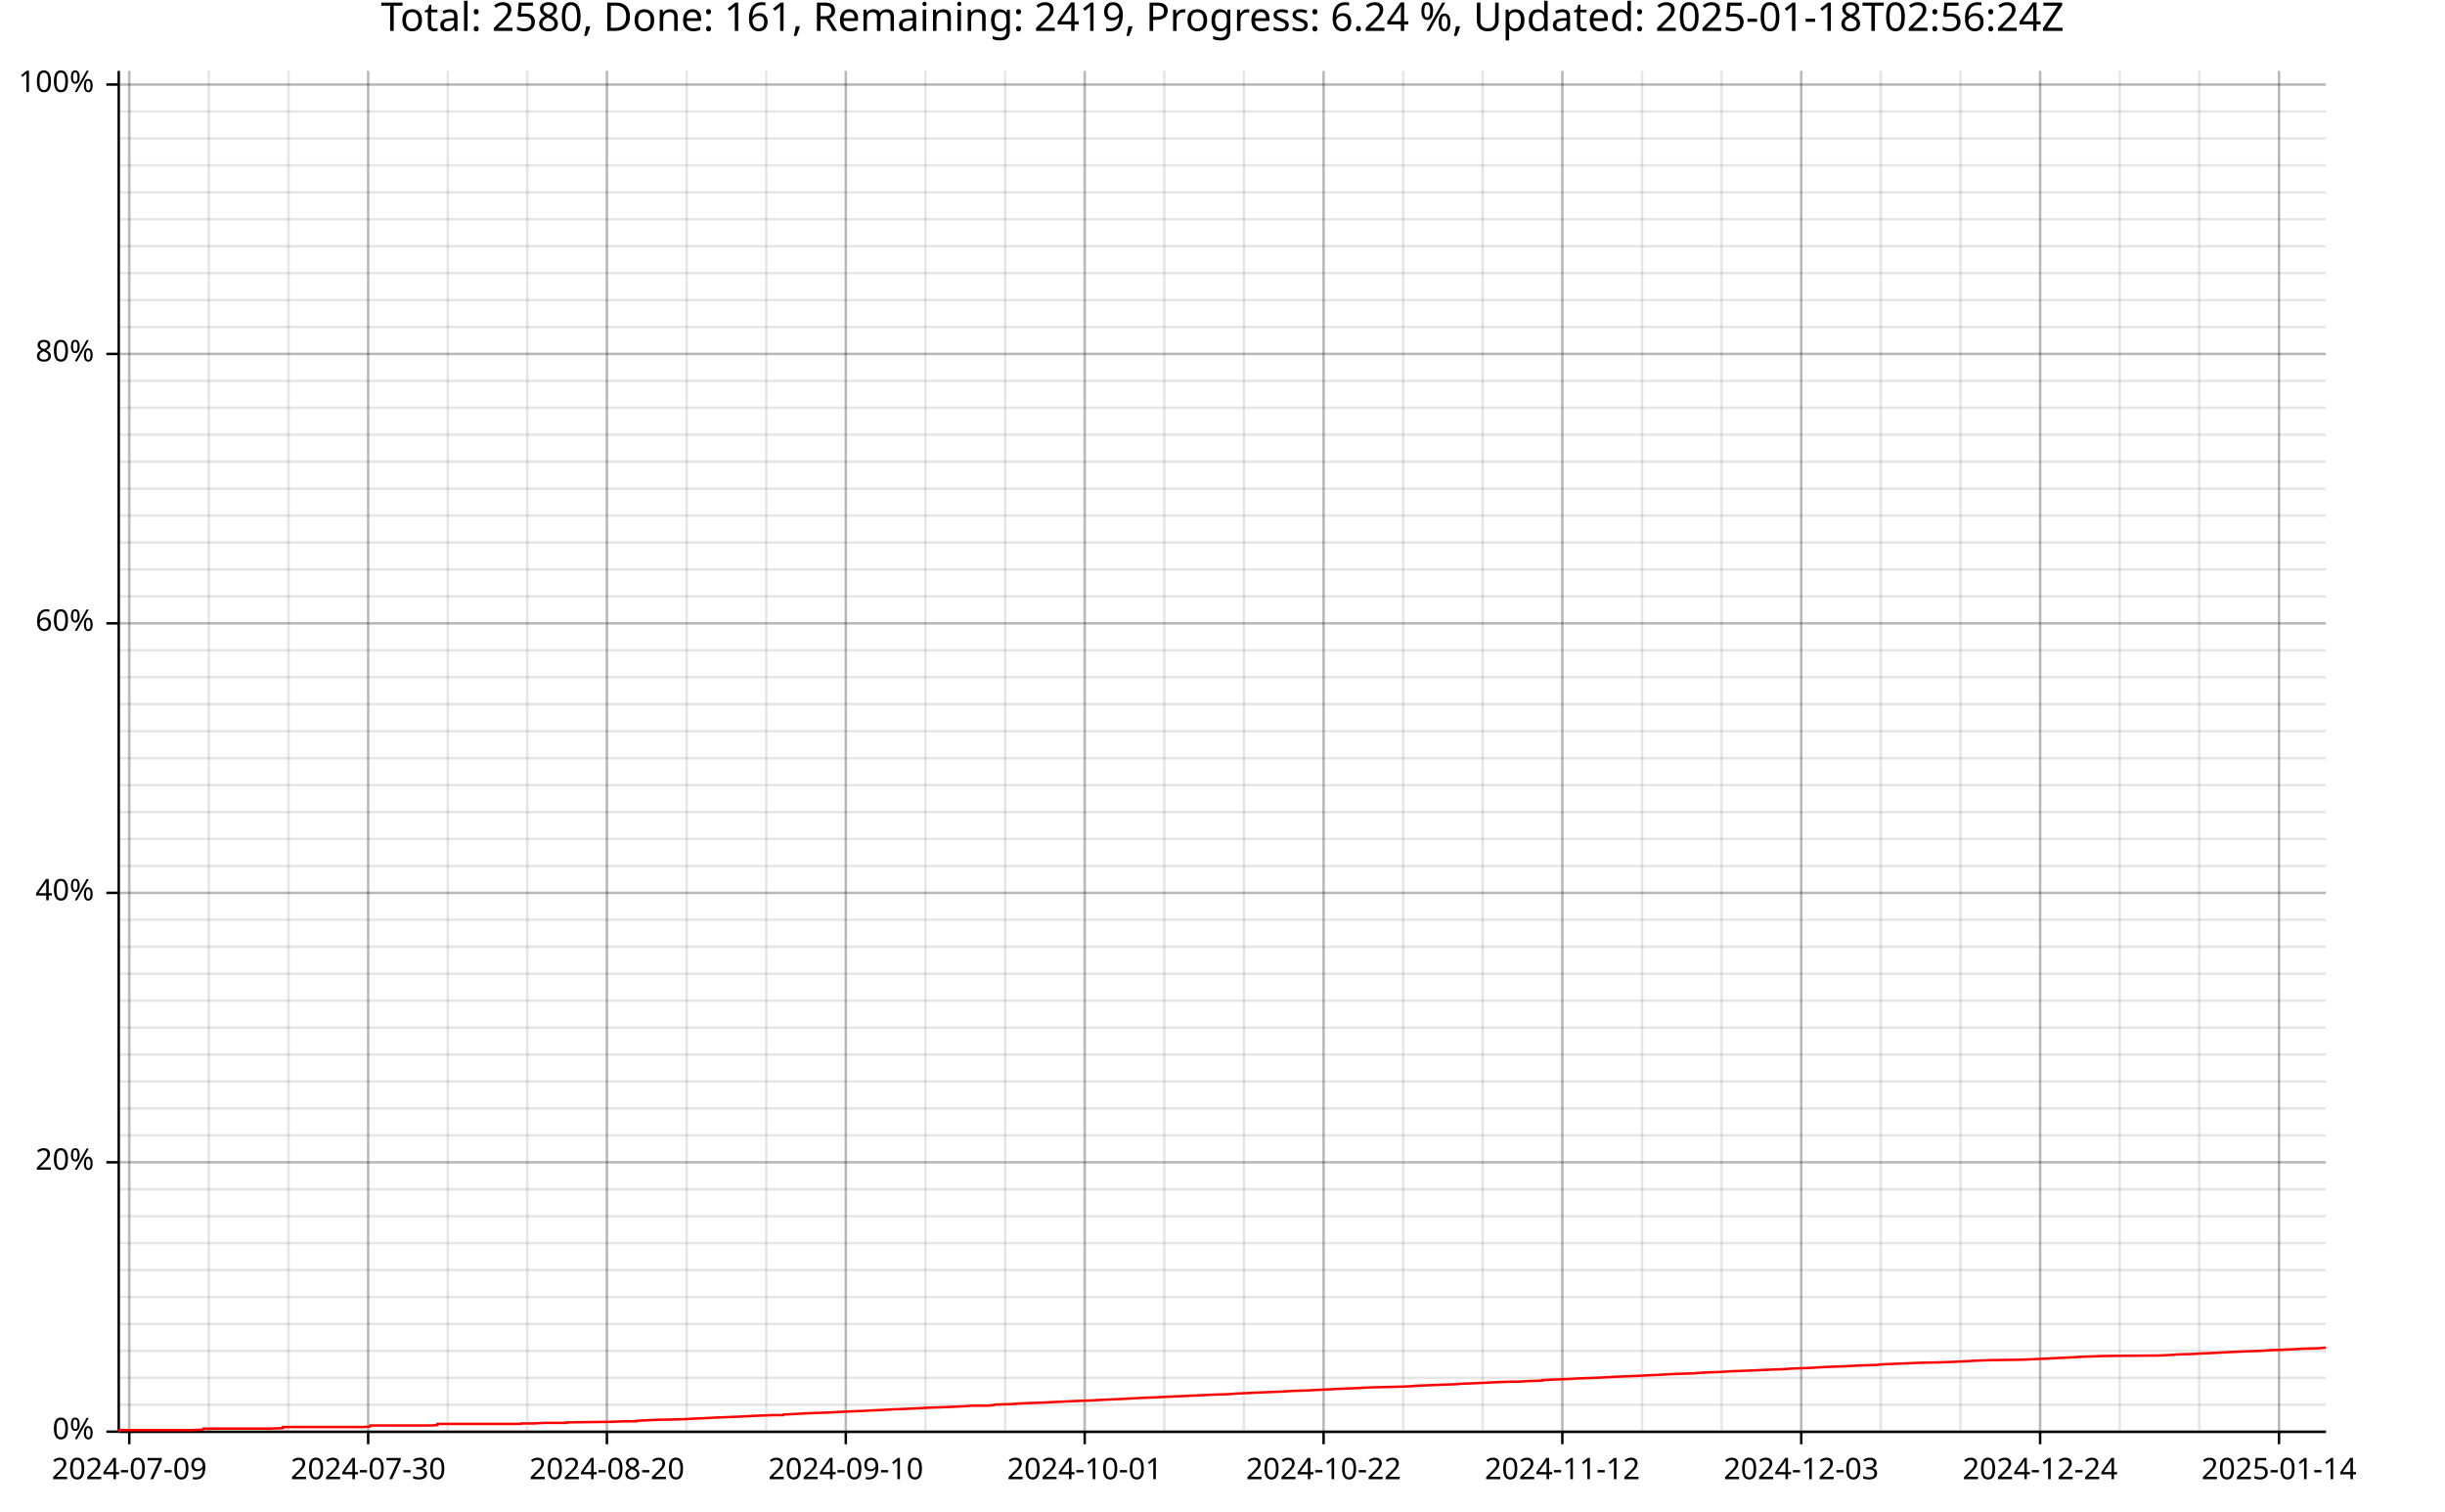
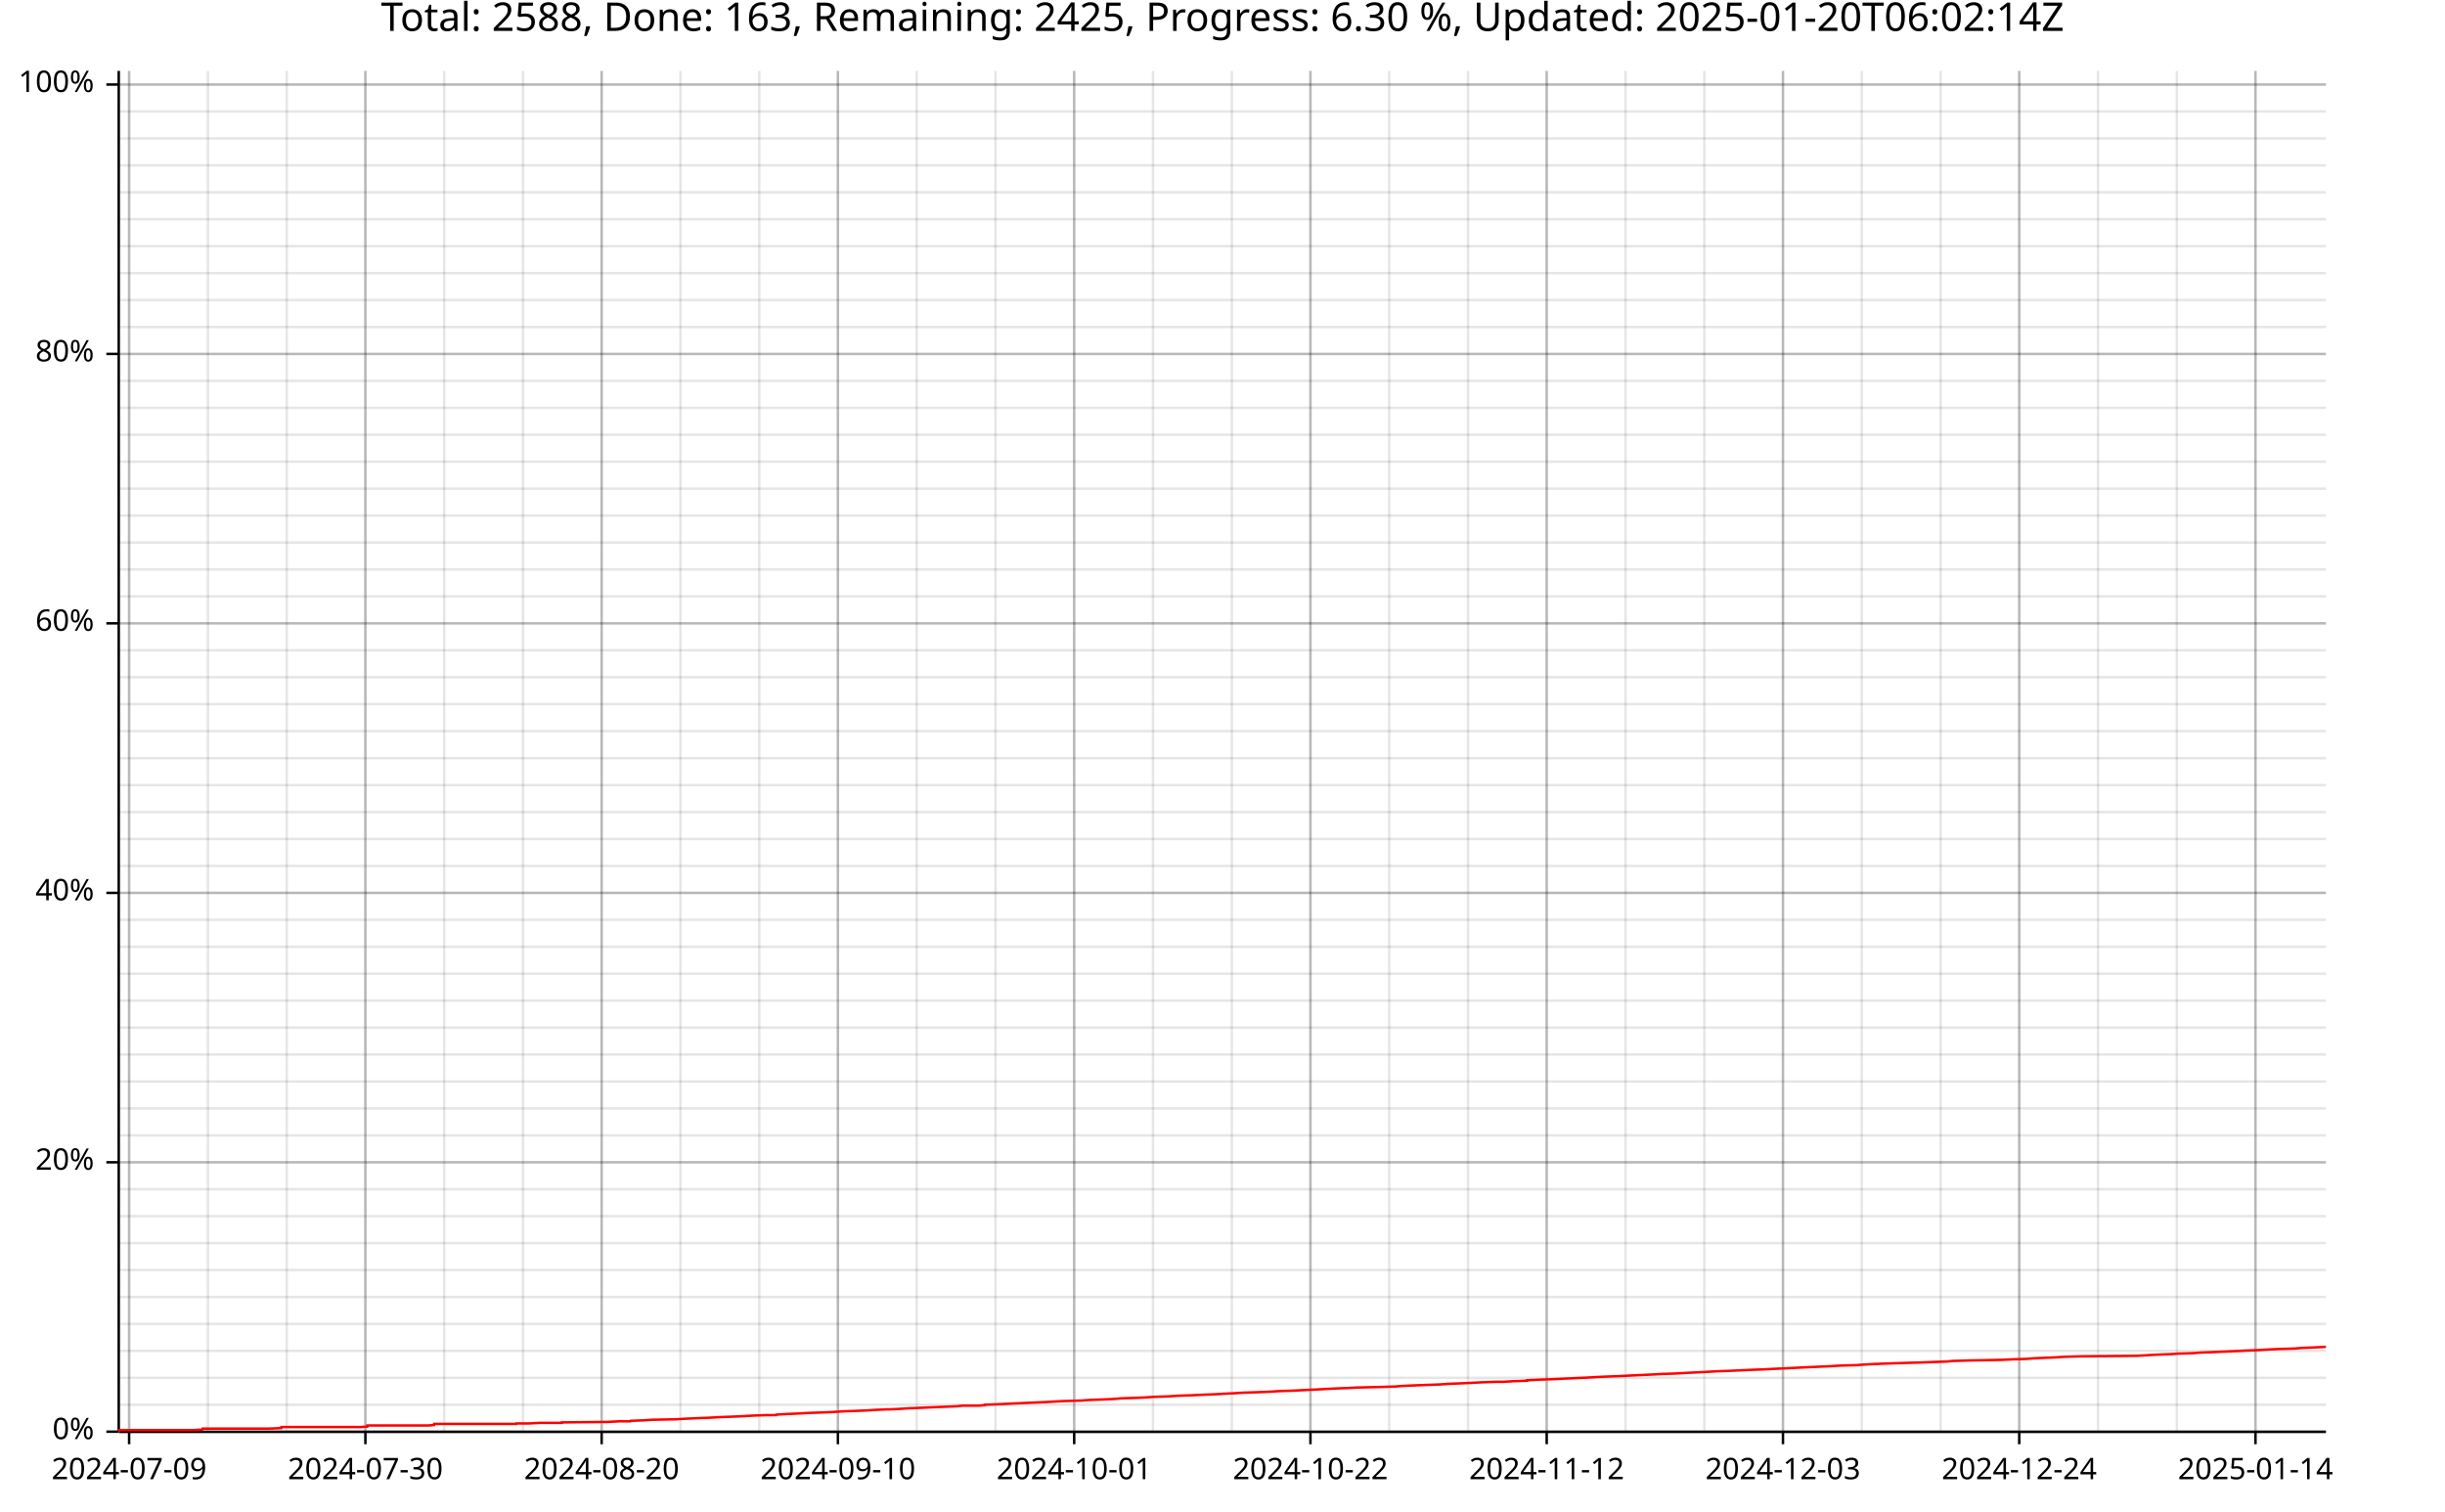
<svg xmlns="http://www.w3.org/2000/svg" width="987" height="610" viewBox="0 0 15792 9760">
  <text x="7896" y="5" dy="0.76em" text-anchor="middle" font-family="sans-serif" font-size="256" opacity="1" fill="#000000">
- Total: 2580, Done: 161, Remaining: 2419, Progress: 6.24 %, Updated: 2025-01-18T02:56:24Z
+ Total: 2588, Done: 163, Remaining: 2425, Progress: 6.30 %, Updated: 2025-01-20T06:02:14Z
</text>
-   <line opacity="0.1" stroke="#000000" stroke-width="16" x1="835" y1="9247" x2="835" y2="458" />
-   <line opacity="0.1" stroke="#000000" stroke-width="16" x1="1349" y1="9247" x2="1349" y2="458" />
-   <line opacity="0.1" stroke="#000000" stroke-width="16" x1="1863" y1="9247" x2="1863" y2="458" />
-   <line opacity="0.1" stroke="#000000" stroke-width="16" x1="2378" y1="9247" x2="2378" y2="458" />
-   <line opacity="0.1" stroke="#000000" stroke-width="16" x1="2892" y1="9247" x2="2892" y2="458" />
-   <line opacity="0.1" stroke="#000000" stroke-width="16" x1="3406" y1="9247" x2="3406" y2="458" />
-   <line opacity="0.1" stroke="#000000" stroke-width="16" x1="3920" y1="9247" x2="3920" y2="458" />
-   <line opacity="0.1" stroke="#000000" stroke-width="16" x1="4435" y1="9247" x2="4435" y2="458" />
-   <line opacity="0.1" stroke="#000000" stroke-width="16" x1="4949" y1="9247" x2="4949" y2="458" />
-   <line opacity="0.1" stroke="#000000" stroke-width="16" x1="5463" y1="9247" x2="5463" y2="458" />
-   <line opacity="0.1" stroke="#000000" stroke-width="16" x1="5977" y1="9247" x2="5977" y2="458" />
-   <line opacity="0.1" stroke="#000000" stroke-width="16" x1="6492" y1="9247" x2="6492" y2="458" />
-   <line opacity="0.1" stroke="#000000" stroke-width="16" x1="7006" y1="9247" x2="7006" y2="458" />
-   <line opacity="0.1" stroke="#000000" stroke-width="16" x1="7520" y1="9247" x2="7520" y2="458" />
-   <line opacity="0.1" stroke="#000000" stroke-width="16" x1="8034" y1="9247" x2="8034" y2="458" />
-   <line opacity="0.1" stroke="#000000" stroke-width="16" x1="8549" y1="9247" x2="8549" y2="458" />
-   <line opacity="0.1" stroke="#000000" stroke-width="16" x1="9063" y1="9247" x2="9063" y2="458" />
-   <line opacity="0.1" stroke="#000000" stroke-width="16" x1="9577" y1="9247" x2="9577" y2="458" />
-   <line opacity="0.1" stroke="#000000" stroke-width="16" x1="10091" y1="9247" x2="10091" y2="458" />
-   <line opacity="0.1" stroke="#000000" stroke-width="16" x1="10606" y1="9247" x2="10606" y2="458" />
-   <line opacity="0.1" stroke="#000000" stroke-width="16" x1="11120" y1="9247" x2="11120" y2="458" />
-   <line opacity="0.1" stroke="#000000" stroke-width="16" x1="11634" y1="9247" x2="11634" y2="458" />
-   <line opacity="0.1" stroke="#000000" stroke-width="16" x1="12148" y1="9247" x2="12148" y2="458" />
-   <line opacity="0.1" stroke="#000000" stroke-width="16" x1="12663" y1="9247" x2="12663" y2="458" />
-   <line opacity="0.1" stroke="#000000" stroke-width="16" x1="13177" y1="9247" x2="13177" y2="458" />
-   <line opacity="0.1" stroke="#000000" stroke-width="16" x1="13691" y1="9247" x2="13691" y2="458" />
-   <line opacity="0.1" stroke="#000000" stroke-width="16" x1="14205" y1="9247" x2="14205" y2="458" />
-   <line opacity="0.1" stroke="#000000" stroke-width="16" x1="14720" y1="9247" x2="14720" y2="458" />
+   <line opacity="0.1" stroke="#000000" stroke-width="16" x1="834" y1="9247" x2="834" y2="458" />
+   <line opacity="0.1" stroke="#000000" stroke-width="16" x1="1343" y1="9247" x2="1343" y2="458" />
+   <line opacity="0.1" stroke="#000000" stroke-width="16" x1="1852" y1="9247" x2="1852" y2="458" />
+   <line opacity="0.1" stroke="#000000" stroke-width="16" x1="2360" y1="9247" x2="2360" y2="458" />
+   <line opacity="0.1" stroke="#000000" stroke-width="16" x1="2869" y1="9247" x2="2869" y2="458" />
+   <line opacity="0.1" stroke="#000000" stroke-width="16" x1="3378" y1="9247" x2="3378" y2="458" />
+   <line opacity="0.1" stroke="#000000" stroke-width="16" x1="3886" y1="9247" x2="3886" y2="458" />
+   <line opacity="0.1" stroke="#000000" stroke-width="16" x1="4395" y1="9247" x2="4395" y2="458" />
+   <line opacity="0.1" stroke="#000000" stroke-width="16" x1="4904" y1="9247" x2="4904" y2="458" />
+   <line opacity="0.1" stroke="#000000" stroke-width="16" x1="5412" y1="9247" x2="5412" y2="458" />
+   <line opacity="0.1" stroke="#000000" stroke-width="16" x1="5921" y1="9247" x2="5921" y2="458" />
+   <line opacity="0.1" stroke="#000000" stroke-width="16" x1="6430" y1="9247" x2="6430" y2="458" />
+   <line opacity="0.1" stroke="#000000" stroke-width="16" x1="6938" y1="9247" x2="6938" y2="458" />
+   <line opacity="0.1" stroke="#000000" stroke-width="16" x1="7447" y1="9247" x2="7447" y2="458" />
+   <line opacity="0.1" stroke="#000000" stroke-width="16" x1="7956" y1="9247" x2="7956" y2="458" />
+   <line opacity="0.1" stroke="#000000" stroke-width="16" x1="8464" y1="9247" x2="8464" y2="458" />
+   <line opacity="0.1" stroke="#000000" stroke-width="16" x1="8973" y1="9247" x2="8973" y2="458" />
+   <line opacity="0.1" stroke="#000000" stroke-width="16" x1="9482" y1="9247" x2="9482" y2="458" />
+   <line opacity="0.1" stroke="#000000" stroke-width="16" x1="9990" y1="9247" x2="9990" y2="458" />
+   <line opacity="0.1" stroke="#000000" stroke-width="16" x1="10499" y1="9247" x2="10499" y2="458" />
+   <line opacity="0.1" stroke="#000000" stroke-width="16" x1="11008" y1="9247" x2="11008" y2="458" />
+   <line opacity="0.1" stroke="#000000" stroke-width="16" x1="11516" y1="9247" x2="11516" y2="458" />
+   <line opacity="0.1" stroke="#000000" stroke-width="16" x1="12025" y1="9247" x2="12025" y2="458" />
+   <line opacity="0.1" stroke="#000000" stroke-width="16" x1="12534" y1="9247" x2="12534" y2="458" />
+   <line opacity="0.1" stroke="#000000" stroke-width="16" x1="13042" y1="9247" x2="13042" y2="458" />
+   <line opacity="0.1" stroke="#000000" stroke-width="16" x1="13551" y1="9247" x2="13551" y2="458" />
+   <line opacity="0.1" stroke="#000000" stroke-width="16" x1="14060" y1="9247" x2="14060" y2="458" />
+   <line opacity="0.1" stroke="#000000" stroke-width="16" x1="14568" y1="9247" x2="14568" y2="458" />
  <line opacity="0.1" stroke="#000000" stroke-width="16" x1="768" y1="9247" x2="15023" y2="9247" />
  <line opacity="0.1" stroke="#000000" stroke-width="16" x1="768" y1="9073" x2="15023" y2="9073" />
  <line opacity="0.1" stroke="#000000" stroke-width="16" x1="768" y1="8899" x2="15023" y2="8899" />
  <line opacity="0.1" stroke="#000000" stroke-width="16" x1="768" y1="8725" x2="15023" y2="8725" />
  <line opacity="0.1" stroke="#000000" stroke-width="16" x1="768" y1="8551" x2="15023" y2="8551" />
  <line opacity="0.1" stroke="#000000" stroke-width="16" x1="768" y1="8377" x2="15023" y2="8377" />
  <line opacity="0.1" stroke="#000000" stroke-width="16" x1="768" y1="8203" x2="15023" y2="8203" />
  <line opacity="0.1" stroke="#000000" stroke-width="16" x1="768" y1="8029" x2="15023" y2="8029" />
  <line opacity="0.1" stroke="#000000" stroke-width="16" x1="768" y1="7855" x2="15023" y2="7855" />
  <line opacity="0.1" stroke="#000000" stroke-width="16" x1="768" y1="7681" x2="15023" y2="7681" />
  <line opacity="0.1" stroke="#000000" stroke-width="16" x1="768" y1="7507" x2="15023" y2="7507" />
  <line opacity="0.1" stroke="#000000" stroke-width="16" x1="768" y1="7333" x2="15023" y2="7333" />
  <line opacity="0.1" stroke="#000000" stroke-width="16" x1="768" y1="7159" x2="15023" y2="7159" />
  <line opacity="0.1" stroke="#000000" stroke-width="16" x1="768" y1="6985" x2="15023" y2="6985" />
  <line opacity="0.1" stroke="#000000" stroke-width="16" x1="768" y1="6811" x2="15023" y2="6811" />
  <line opacity="0.1" stroke="#000000" stroke-width="16" x1="768" y1="6637" x2="15023" y2="6637" />
  <line opacity="0.1" stroke="#000000" stroke-width="16" x1="768" y1="6463" x2="15023" y2="6463" />
  <line opacity="0.1" stroke="#000000" stroke-width="16" x1="768" y1="6289" x2="15023" y2="6289" />
  <line opacity="0.1" stroke="#000000" stroke-width="16" x1="768" y1="6115" x2="15023" y2="6115" />
  <line opacity="0.1" stroke="#000000" stroke-width="16" x1="768" y1="5941" x2="15023" y2="5941" />
  <line opacity="0.1" stroke="#000000" stroke-width="16" x1="768" y1="5767" x2="15023" y2="5767" />
  <line opacity="0.1" stroke="#000000" stroke-width="16" x1="768" y1="5593" x2="15023" y2="5593" />
  <line opacity="0.1" stroke="#000000" stroke-width="16" x1="768" y1="5419" x2="15023" y2="5419" />
  <line opacity="0.1" stroke="#000000" stroke-width="16" x1="768" y1="5245" x2="15023" y2="5245" />
  <line opacity="0.1" stroke="#000000" stroke-width="16" x1="768" y1="5071" x2="15023" y2="5071" />
  <line opacity="0.1" stroke="#000000" stroke-width="16" x1="768" y1="4897" x2="15023" y2="4897" />
  <line opacity="0.1" stroke="#000000" stroke-width="16" x1="768" y1="4722" x2="15023" y2="4722" />
  <line opacity="0.1" stroke="#000000" stroke-width="16" x1="768" y1="4548" x2="15023" y2="4548" />
  <line opacity="0.1" stroke="#000000" stroke-width="16" x1="768" y1="4374" x2="15023" y2="4374" />
  <line opacity="0.1" stroke="#000000" stroke-width="16" x1="768" y1="4200" x2="15023" y2="4200" />
  <line opacity="0.1" stroke="#000000" stroke-width="16" x1="768" y1="4026" x2="15023" y2="4026" />
  <line opacity="0.1" stroke="#000000" stroke-width="16" x1="768" y1="3852" x2="15023" y2="3852" />
  <line opacity="0.1" stroke="#000000" stroke-width="16" x1="768" y1="3678" x2="15023" y2="3678" />
  <line opacity="0.1" stroke="#000000" stroke-width="16" x1="768" y1="3504" x2="15023" y2="3504" />
  <line opacity="0.1" stroke="#000000" stroke-width="16" x1="768" y1="3330" x2="15023" y2="3330" />
  <line opacity="0.1" stroke="#000000" stroke-width="16" x1="768" y1="3156" x2="15023" y2="3156" />
  <line opacity="0.1" stroke="#000000" stroke-width="16" x1="768" y1="2982" x2="15023" y2="2982" />
  <line opacity="0.1" stroke="#000000" stroke-width="16" x1="768" y1="2808" x2="15023" y2="2808" />
  <line opacity="0.1" stroke="#000000" stroke-width="16" x1="768" y1="2634" x2="15023" y2="2634" />
  <line opacity="0.1" stroke="#000000" stroke-width="16" x1="768" y1="2460" x2="15023" y2="2460" />
  <line opacity="0.1" stroke="#000000" stroke-width="16" x1="768" y1="2286" x2="15023" y2="2286" />
  <line opacity="0.1" stroke="#000000" stroke-width="16" x1="768" y1="2112" x2="15023" y2="2112" />
  <line opacity="0.1" stroke="#000000" stroke-width="16" x1="768" y1="1938" x2="15023" y2="1938" />
  <line opacity="0.1" stroke="#000000" stroke-width="16" x1="768" y1="1764" x2="15023" y2="1764" />
  <line opacity="0.1" stroke="#000000" stroke-width="16" x1="768" y1="1590" x2="15023" y2="1590" />
  <line opacity="0.1" stroke="#000000" stroke-width="16" x1="768" y1="1416" x2="15023" y2="1416" />
  <line opacity="0.1" stroke="#000000" stroke-width="16" x1="768" y1="1242" x2="15023" y2="1242" />
  <line opacity="0.1" stroke="#000000" stroke-width="16" x1="768" y1="1068" x2="15023" y2="1068" />
  <line opacity="0.1" stroke="#000000" stroke-width="16" x1="768" y1="894" x2="15023" y2="894" />
  <line opacity="0.1" stroke="#000000" stroke-width="16" x1="768" y1="720" x2="15023" y2="720" />
  <line opacity="0.1" stroke="#000000" stroke-width="16" x1="768" y1="546" x2="15023" y2="546" />
-   <line opacity="0.2" stroke="#000000" stroke-width="16" x1="835" y1="9247" x2="835" y2="458" />
-   <line opacity="0.2" stroke="#000000" stroke-width="16" x1="2378" y1="9247" x2="2378" y2="458" />
-   <line opacity="0.2" stroke="#000000" stroke-width="16" x1="3920" y1="9247" x2="3920" y2="458" />
-   <line opacity="0.2" stroke="#000000" stroke-width="16" x1="5463" y1="9247" x2="5463" y2="458" />
-   <line opacity="0.2" stroke="#000000" stroke-width="16" x1="7006" y1="9247" x2="7006" y2="458" />
-   <line opacity="0.2" stroke="#000000" stroke-width="16" x1="8549" y1="9247" x2="8549" y2="458" />
-   <line opacity="0.2" stroke="#000000" stroke-width="16" x1="10091" y1="9247" x2="10091" y2="458" />
-   <line opacity="0.2" stroke="#000000" stroke-width="16" x1="11634" y1="9247" x2="11634" y2="458" />
-   <line opacity="0.2" stroke="#000000" stroke-width="16" x1="13177" y1="9247" x2="13177" y2="458" />
-   <line opacity="0.2" stroke="#000000" stroke-width="16" x1="14720" y1="9247" x2="14720" y2="458" />
+   <line opacity="0.2" stroke="#000000" stroke-width="16" x1="834" y1="9247" x2="834" y2="458" />
+   <line opacity="0.2" stroke="#000000" stroke-width="16" x1="2360" y1="9247" x2="2360" y2="458" />
+   <line opacity="0.2" stroke="#000000" stroke-width="16" x1="3886" y1="9247" x2="3886" y2="458" />
+   <line opacity="0.2" stroke="#000000" stroke-width="16" x1="5412" y1="9247" x2="5412" y2="458" />
+   <line opacity="0.2" stroke="#000000" stroke-width="16" x1="6938" y1="9247" x2="6938" y2="458" />
+   <line opacity="0.2" stroke="#000000" stroke-width="16" x1="8464" y1="9247" x2="8464" y2="458" />
+   <line opacity="0.2" stroke="#000000" stroke-width="16" x1="9990" y1="9247" x2="9990" y2="458" />
+   <line opacity="0.2" stroke="#000000" stroke-width="16" x1="11516" y1="9247" x2="11516" y2="458" />
+   <line opacity="0.2" stroke="#000000" stroke-width="16" x1="13042" y1="9247" x2="13042" y2="458" />
+   <line opacity="0.2" stroke="#000000" stroke-width="16" x1="14568" y1="9247" x2="14568" y2="458" />
  <line opacity="0.2" stroke="#000000" stroke-width="16" x1="768" y1="9247" x2="15023" y2="9247" />
  <line opacity="0.2" stroke="#000000" stroke-width="16" x1="768" y1="7507" x2="15023" y2="7507" />
  <line opacity="0.2" stroke="#000000" stroke-width="16" x1="768" y1="5767" x2="15023" y2="5767" />
  <line opacity="0.2" stroke="#000000" stroke-width="16" x1="768" y1="4026" x2="15023" y2="4026" />
  <line opacity="0.2" stroke="#000000" stroke-width="16" x1="768" y1="2286" x2="15023" y2="2286" />
  <line opacity="0.2" stroke="#000000" stroke-width="16" x1="768" y1="546" x2="15023" y2="546" />
  <polyline fill="none" opacity="1" stroke="#000000" stroke-width="16" points="767,458 767,9247 " />
  <text x="608" y="9247" dy="0.5ex" text-anchor="end" font-family="sans-serif" font-size="192" opacity="1" fill="#000000">
0%
</text>
  <polyline fill="none" opacity="1" stroke="#000000" stroke-width="16" points="687,9247 767,9247 " />
  <text x="608" y="7507" dy="0.5ex" text-anchor="end" font-family="sans-serif" font-size="192" opacity="1" fill="#000000">
20%
</text>
  <polyline fill="none" opacity="1" stroke="#000000" stroke-width="16" points="687,7507 767,7507 " />
  <text x="608" y="5767" dy="0.5ex" text-anchor="end" font-family="sans-serif" font-size="192" opacity="1" fill="#000000">
40%
</text>
  <polyline fill="none" opacity="1" stroke="#000000" stroke-width="16" points="687,5767 767,5767 " />
  <text x="608" y="4026" dy="0.5ex" text-anchor="end" font-family="sans-serif" font-size="192" opacity="1" fill="#000000">
60%
</text>
  <polyline fill="none" opacity="1" stroke="#000000" stroke-width="16" points="687,4026 767,4026 " />
  <text x="608" y="2286" dy="0.5ex" text-anchor="end" font-family="sans-serif" font-size="192" opacity="1" fill="#000000">
80%
</text>
  <polyline fill="none" opacity="1" stroke="#000000" stroke-width="16" points="687,2286 767,2286 " />
  <text x="608" y="546" dy="0.5ex" text-anchor="end" font-family="sans-serif" font-size="192" opacity="1" fill="#000000">
100%
</text>
  <polyline fill="none" opacity="1" stroke="#000000" stroke-width="16" points="687,546 767,546 " />
  <polyline fill="none" opacity="1" stroke="#000000" stroke-width="16" points="768,9248 15023,9248 " />
-   <text x="835" y="9408" dy="0.76em" text-anchor="middle" font-family="sans-serif" font-size="192" opacity="1" fill="#000000">
+   <text x="834" y="9408" dy="0.76em" text-anchor="middle" font-family="sans-serif" font-size="192" opacity="1" fill="#000000">
2024-07-09
</text>
-   <polyline fill="none" opacity="1" stroke="#000000" stroke-width="16" points="835,9248 835,9328 " />
-   <text x="2378" y="9408" dy="0.76em" text-anchor="middle" font-family="sans-serif" font-size="192" opacity="1" fill="#000000">
+   <polyline fill="none" opacity="1" stroke="#000000" stroke-width="16" points="834,9248 834,9328 " />
+   <text x="2360" y="9408" dy="0.76em" text-anchor="middle" font-family="sans-serif" font-size="192" opacity="1" fill="#000000">
2024-07-30
</text>
-   <polyline fill="none" opacity="1" stroke="#000000" stroke-width="16" points="2378,9248 2378,9328 " />
-   <text x="3920" y="9408" dy="0.76em" text-anchor="middle" font-family="sans-serif" font-size="192" opacity="1" fill="#000000">
+   <polyline fill="none" opacity="1" stroke="#000000" stroke-width="16" points="2360,9248 2360,9328 " />
+   <text x="3886" y="9408" dy="0.76em" text-anchor="middle" font-family="sans-serif" font-size="192" opacity="1" fill="#000000">
2024-08-20
</text>
-   <polyline fill="none" opacity="1" stroke="#000000" stroke-width="16" points="3920,9248 3920,9328 " />
-   <text x="5463" y="9408" dy="0.76em" text-anchor="middle" font-family="sans-serif" font-size="192" opacity="1" fill="#000000">
+   <polyline fill="none" opacity="1" stroke="#000000" stroke-width="16" points="3886,9248 3886,9328 " />
+   <text x="5412" y="9408" dy="0.76em" text-anchor="middle" font-family="sans-serif" font-size="192" opacity="1" fill="#000000">
2024-09-10
</text>
-   <polyline fill="none" opacity="1" stroke="#000000" stroke-width="16" points="5463,9248 5463,9328 " />
-   <text x="7006" y="9408" dy="0.76em" text-anchor="middle" font-family="sans-serif" font-size="192" opacity="1" fill="#000000">
+   <polyline fill="none" opacity="1" stroke="#000000" stroke-width="16" points="5412,9248 5412,9328 " />
+   <text x="6938" y="9408" dy="0.76em" text-anchor="middle" font-family="sans-serif" font-size="192" opacity="1" fill="#000000">
2024-10-01
</text>
-   <polyline fill="none" opacity="1" stroke="#000000" stroke-width="16" points="7006,9248 7006,9328 " />
-   <text x="8549" y="9408" dy="0.76em" text-anchor="middle" font-family="sans-serif" font-size="192" opacity="1" fill="#000000">
+   <polyline fill="none" opacity="1" stroke="#000000" stroke-width="16" points="6938,9248 6938,9328 " />
+   <text x="8464" y="9408" dy="0.76em" text-anchor="middle" font-family="sans-serif" font-size="192" opacity="1" fill="#000000">
2024-10-22
</text>
-   <polyline fill="none" opacity="1" stroke="#000000" stroke-width="16" points="8549,9248 8549,9328 " />
-   <text x="10091" y="9408" dy="0.76em" text-anchor="middle" font-family="sans-serif" font-size="192" opacity="1" fill="#000000">
+   <polyline fill="none" opacity="1" stroke="#000000" stroke-width="16" points="8464,9248 8464,9328 " />
+   <text x="9990" y="9408" dy="0.76em" text-anchor="middle" font-family="sans-serif" font-size="192" opacity="1" fill="#000000">
2024-11-12
</text>
-   <polyline fill="none" opacity="1" stroke="#000000" stroke-width="16" points="10091,9248 10091,9328 " />
-   <text x="11634" y="9408" dy="0.76em" text-anchor="middle" font-family="sans-serif" font-size="192" opacity="1" fill="#000000">
+   <polyline fill="none" opacity="1" stroke="#000000" stroke-width="16" points="9990,9248 9990,9328 " />
+   <text x="11516" y="9408" dy="0.76em" text-anchor="middle" font-family="sans-serif" font-size="192" opacity="1" fill="#000000">
2024-12-03
</text>
-   <polyline fill="none" opacity="1" stroke="#000000" stroke-width="16" points="11634,9248 11634,9328 " />
-   <text x="13177" y="9408" dy="0.76em" text-anchor="middle" font-family="sans-serif" font-size="192" opacity="1" fill="#000000">
+   <polyline fill="none" opacity="1" stroke="#000000" stroke-width="16" points="11516,9248 11516,9328 " />
+   <text x="13042" y="9408" dy="0.76em" text-anchor="middle" font-family="sans-serif" font-size="192" opacity="1" fill="#000000">
2024-12-24
</text>
-   <polyline fill="none" opacity="1" stroke="#000000" stroke-width="16" points="13177,9248 13177,9328 " />
-   <text x="14720" y="9408" dy="0.76em" text-anchor="middle" font-family="sans-serif" font-size="192" opacity="1" fill="#000000">
+   <polyline fill="none" opacity="1" stroke="#000000" stroke-width="16" points="13042,9248 13042,9328 " />
+   <text x="14568" y="9408" dy="0.76em" text-anchor="middle" font-family="sans-serif" font-size="192" opacity="1" fill="#000000">
2025-01-14
</text>
-   <polyline fill="none" opacity="1" stroke="#000000" stroke-width="16" points="14720,9248 14720,9328 " />
-   <polyline fill="none" opacity="1" stroke="#FF0000" stroke-width="16" points="768,9247 769,9244 770,9241 770,9237 871,9237 944,9237 1017,9237 1095,9237 1166,9237 1239,9237 1311,9234 1312,9234 1313,9231 1313,9231 1314,9227 1389,9227 1462,9227 1464,9227 1536,9227 1610,9227 1750,9227 1751,9227 1827,9224 1828,9221 1828,9217 1903,9217 1977,9217 2113,9217 2114,9217 2194,9217 2346,9217 2346,9217 2390,9214 2391,9210 2391,9210 2392,9207 2417,9207 2417,9207 2491,9207 2567,9207 2638,9207 2710,9207 2788,9207 2826,9204 2826,9200 2826,9197 2931,9197 3008,9197 3078,9197 3148,9197 3148,9197 3150,9197 3225,9197 3290,9197 3290,9197 3363,9197 3364,9194 3364,9194 3364,9194 3443,9194 3518,9190 3518,9190 3579,9190 3661,9190 3661,9187 3661,9187 3957,9183 3958,9183 4034,9180 4034,9180 4109,9180 4109,9177 4109,9177 4186,9173 4186,9173 4254,9170 4254,9170 4402,9167 4402,9167 4402,9167 4473,9163 4473,9163 4542,9160 4542,9160 4619,9156 4619,9156 4695,9153 4695,9153 4771,9150 4771,9150 4845,9146 4845,9146 4912,9143 4912,9143 4912,9143 4993,9140 4993,9140 5057,9140 5059,9140 5060,9136 5060,9136 5128,9133 5128,9133 5198,9129 5198,9129 5270,9126 5270,9126 5356,9123 5356,9123 5429,9119 5429,9119 5491,9116 5491,9116 5572,9113 5572,9113 5645,9109 5645,9109 5711,9106 5711,9106 5780,9102 5780,9102 5794,9102 5862,9099 5862,9099 5925,9096 5925,9096 5999,9092 5999,9092 6087,9089 6087,9089 6160,9086 6160,9086 6239,9082 6239,9082 6239,9082 6278,9079 6278,9079 6383,9079 6422,9075 6422,9075 6423,9072 6423,9072 6529,9069 6529,9069 6585,9065 6585,9065 6652,9062 6652,9062 6739,9059 6739,9059 6815,9055 6815,9055 6815,9055 6883,9052 6883,9052 6947,9049 6947,9049 7053,9045 7053,9045 7106,9042 7106,9042 7193,9038 7193,9038 7261,9035 7261,9035 7307,9032 7307,9032 7396,9028 7396,9028 7468,9025 7468,9025 7530,9022 7530,9022 7621,9018 7621,9018 7680,9015 7680,9015 7773,9011 7773,9011 7832,9008 7832,9008 7934,9005 7934,9005 7982,9001 7982,9001 8048,8998 8048,8998 8048,8998 8048,8998 8048,8998 8048,8998 8112,8995 8112,8995 8204,8991 8204,8991 8281,8988 8281,8988 8344,8984 8344,8984 8437,8981 8437,8981 8496,8978 8496,8978 8579,8974 8579,8974 8634,8971 8634,8971 8714,8968 8792,8964 8793,8964 8851,8961 9017,8957 9017,8957 9108,8954 9140,8951 9230,8947 9310,8944 9392,8941 9450,8937 9530,8934 9610,8930 9610,8930 9672,8927 9672,8927 9759,8924 9759,8924 9808,8924 9873,8920 9873,8920 9962,8917 9962,8917 9962,8914 9962,8914 10044,8910 10044,8910 10128,8907 10128,8907 10192,8903 10192,8903 10284,8900 10284,8900 10351,8897 10351,8897 10420,8893 10420,8893 10486,8890 10486,8890 10566,8887 10566,8887 10646,8883 10646,8883 10709,8880 10709,8880 10778,8876 10778,8876 10849,8873 10849,8873 10940,8870 10940,8870 10989,8866 10990,8866 11068,8863 11068,8863 11133,8860 11133,8860 11199,8856 11199,8856 11285,8853 11285,8853 11350,8850 11350,8850 11441,8846 11441,8846 11525,8843 11525,8843 11577,8839 11577,8839 11668,8836 11668,8836 11725,8833 11725,8833 11787,8829 11787,8829 11876,8826 11876,8826 11944,8823 11944,8823 12011,8819 12011,8819 12120,8816 12120,8816 12154,8812 12154,8812 12230,8809 12231,8809 12306,8806 12306,8806 12395,8802 12395,8802 12535,8799 12535,8799 12613,8796 12613,8796 12702,8792 12702,8792 12746,8789 12746,8789 12851,8785 12851,8785 13066,8782 13066,8782 13125,8779 13125,8779 13220,8775 13220,8775 13271,8772 13271,8772 13339,8769 13339,8769 13414,8765 13414,8765 13476,8762 13476,8762 13589,8758 13589,8758 13942,8755 13942,8755 14013,8752 14068,8748 14068,8748 14172,8745 14172,8745 14212,8742 14212,8742 14309,8738 14309,8738 14362,8735 14362,8735 14442,8731 14442,8731 14511,8728 14511,8728 14603,8725 14603,8725 14659,8721 14659,8721 14659,8721 14659,8721 14739,8718 14739,8718 14808,8715 14808,8715 14875,8711 14875,8711 14977,8708 14977,8708 15023,8704 " />
+   <polyline fill="none" opacity="1" stroke="#000000" stroke-width="16" points="14568,9248 14568,9328 " />
+   <polyline fill="none" opacity="1" stroke="#FF0000" stroke-width="16" points="768,9247 769,9244 770,9241 770,9237 870,9237 942,9237 1015,9237 1092,9237 1161,9237 1234,9237 1305,9234 1306,9234 1307,9231 1307,9231 1309,9227 1383,9227 1455,9227 1456,9227 1528,9227 1601,9227 1739,9227 1740,9227 1816,9224 1816,9221 1817,9217 1891,9217 1964,9217 2098,9217 2099,9217 2178,9217 2329,9217 2329,9217 2373,9214 2374,9211 2374,9211 2374,9207 2399,9207 2399,9207 2472,9207 2547,9207 2618,9207 2689,9207 2766,9207 2803,9204 2803,9200 2804,9197 2907,9197 2983,9197 3053,9197 3123,9197 3123,9197 3124,9197 3198,9197 3262,9197 3262,9197 3334,9197 3335,9194 3335,9194 3336,9194 3414,9194 3488,9190 3488,9190 3548,9190 3629,9190 3629,9187 3629,9187 3923,9184 3923,9184 3999,9180 3999,9180 4072,9180 4073,9177 4073,9177 4149,9174 4149,9174 4216,9170 4216,9170 4363,9167 4363,9167 4363,9167 4433,9163 4433,9163 4501,9160 4501,9160 4577,9157 4577,9157 4652,9153 4652,9153 4728,9150 4728,9150 4801,9147 4801,9147 4867,9143 4867,9143 4867,9143 4948,9140 4948,9140 5010,9140 5012,9140 5014,9137 5014,9137 5080,9133 5080,9133 5150,9130 5150,9130 5221,9126 5221,9126 5306,9123 5307,9123 5379,9120 5379,9120 5439,9116 5439,9116 5520,9113 5520,9113 5592,9110 5593,9110 5658,9106 5658,9106 5726,9103 5726,9103 5740,9103 5807,9100 5807,9100 5869,9096 5870,9096 5942,9093 5942,9093 6030,9089 6030,9089 6102,9086 6102,9086 6180,9083 6180,9083 6180,9083 6218,9079 6219,9079 6322,9079 6361,9076 6361,9076 6361,9073 6361,9073 6467,9069 6467,9069 6522,9066 6522,9066 6588,9063 6588,9063 6674,9059 6674,9059 6749,9056 6749,9056 6749,9056 6817,9052 6817,9052 6880,9049 6880,9049 6985,9046 6985,9046 7037,9042 7037,9042 7124,9039 7124,9039 7190,9036 7190,9036 7236,9032 7236,9032 7324,9029 7324,9029 7396,9026 7396,9026 7456,9022 7456,9022 7546,9019 7547,9019 7605,9015 7605,9015 7696,9012 7697,9012 7756,9009 7756,9009 7857,9005 7857,9005 7904,9002 7904,9002 7969,8999 7969,8999 7969,8999 7969,8999 7969,8999 7969,8999 8033,8995 8033,8995 8124,8992 8124,8992 8200,8989 8200,8989 8261,8985 8261,8985 8353,8982 8353,8982 8412,8979 8412,8979 8494,8975 8494,8975 8549,8972 8549,8972 8628,8968 8705,8965 8705,8965 8763,8962 8927,8958 8927,8958 9017,8955 9049,8952 9138,8948 9218,8945 9299,8942 9355,8938 9435,8935 9514,8931 9514,8931 9576,8928 9576,8928 9661,8925 9661,8925 9710,8925 9774,8921 9774,8921 9862,8918 9862,8918 9862,8915 9862,8915 9943,8911 9943,8911 10027,8908 10027,8908 10090,8905 10090,8905 10180,8901 10180,8901 10247,8898 10247,8898 10315,8894 10315,8894 10381,8891 10381,8891 10460,8888 10460,8888 10539,8884 10539,8884 10601,8881 10601,8881 10669,8878 10669,8878 10740,8874 10740,8874 10830,8871 10830,8871 10879,8868 10879,8868 10956,8864 10956,8864 11021,8861 11021,8861 11086,8857 11086,8857 11171,8854 11171,8854 11235,8851 11235,8851 11326,8847 11326,8847 11408,8844 11408,8844 11460,8841 11460,8841 11550,8837 11550,8837 11606,8834 11606,8834 11667,8831 11667,8831 11756,8827 11756,8827 11823,8824 11823,8824 11889,8820 11889,8820 11997,8817 11997,8817 12031,8814 12031,8814 12106,8810 12107,8810 12180,8807 12180,8807 12269,8804 12269,8804 12407,8800 12407,8800 12484,8797 12484,8797 12572,8794 12572,8794 12616,8790 12616,8790 12720,8787 12720,8787 12932,8783 12932,8783 12991,8780 12991,8780 13085,8777 13085,8777 13135,8773 13135,8773 13202,8770 13202,8770 13276,8767 13276,8767 13338,8763 13338,8763 13450,8760 13450,8760 13799,8757 13799,8757 13869,8753 13923,8750 13924,8750 14026,8746 14026,8746 14066,8743 14066,8743 14162,8740 14162,8740 14214,8736 14214,8736 14293,8733 14293,8733 14362,8730 14362,8730 14453,8726 14453,8726 14508,8723 14508,8723 14508,8723 14508,8723 14587,8720 14587,8720 14656,8716 14656,8716 14721,8713 14721,8713 14822,8710 14822,8710 14868,8706 14868,8706 14945,8703 15023,8699 " />
</svg>
